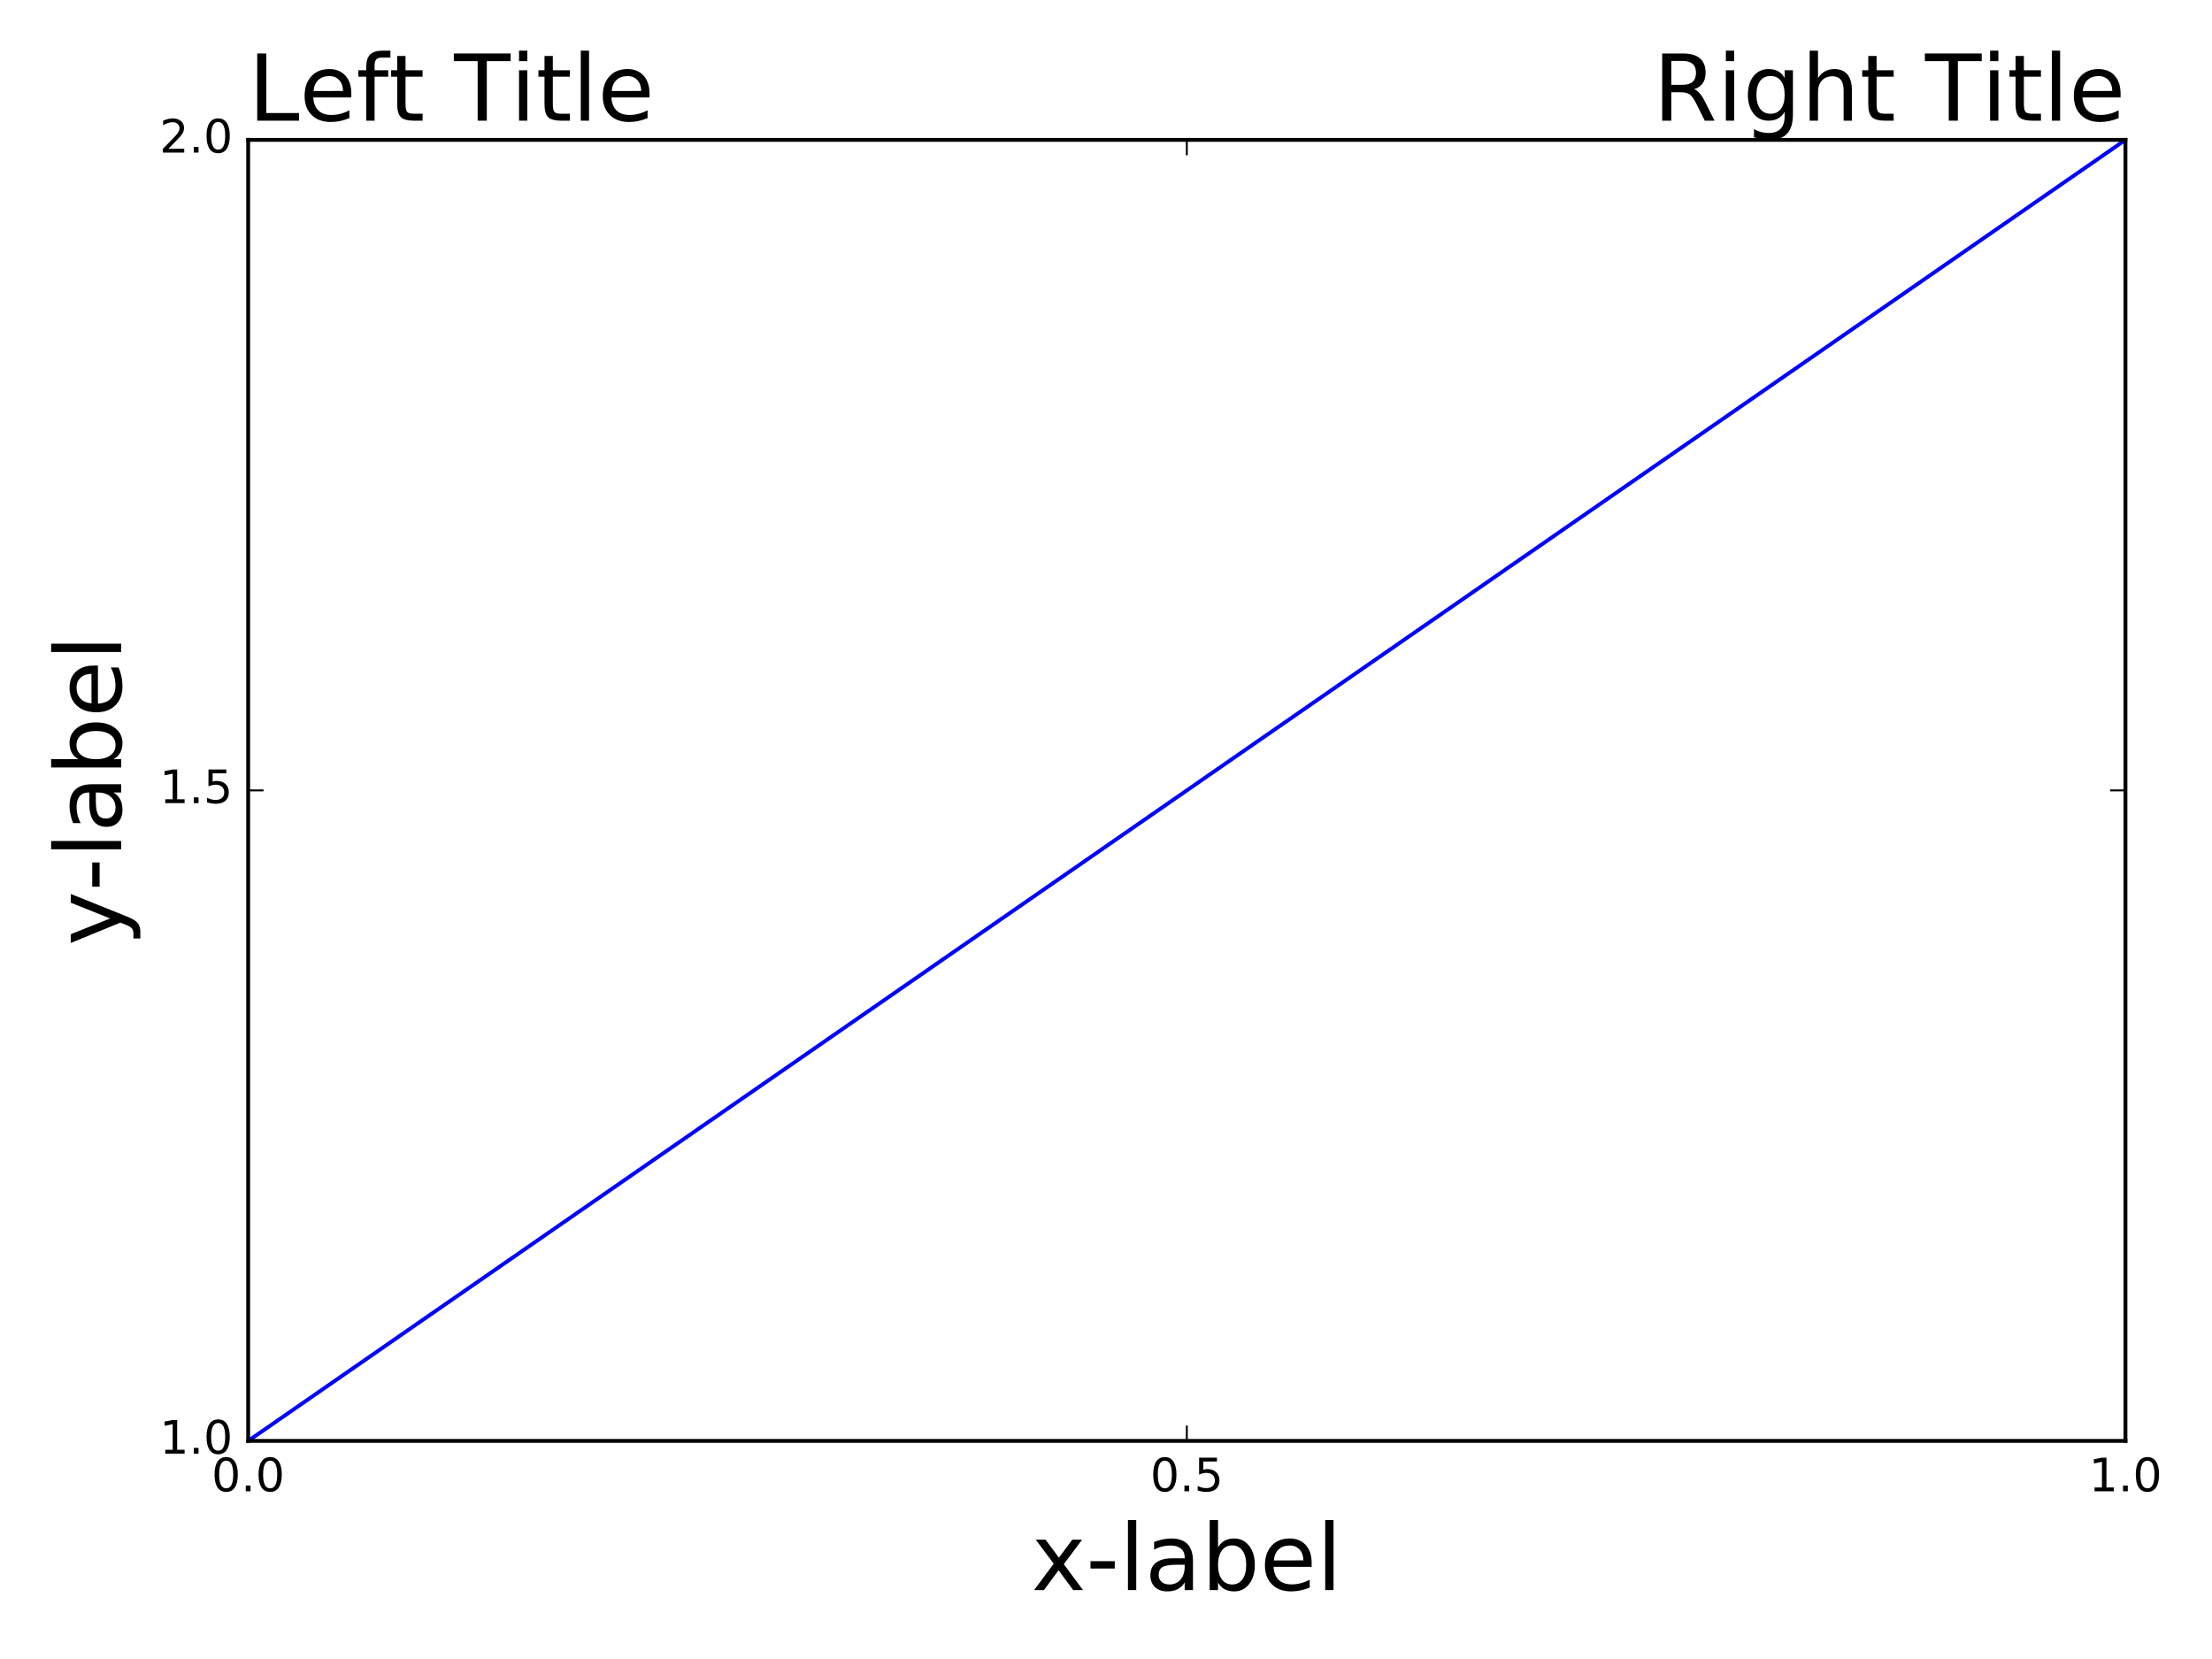
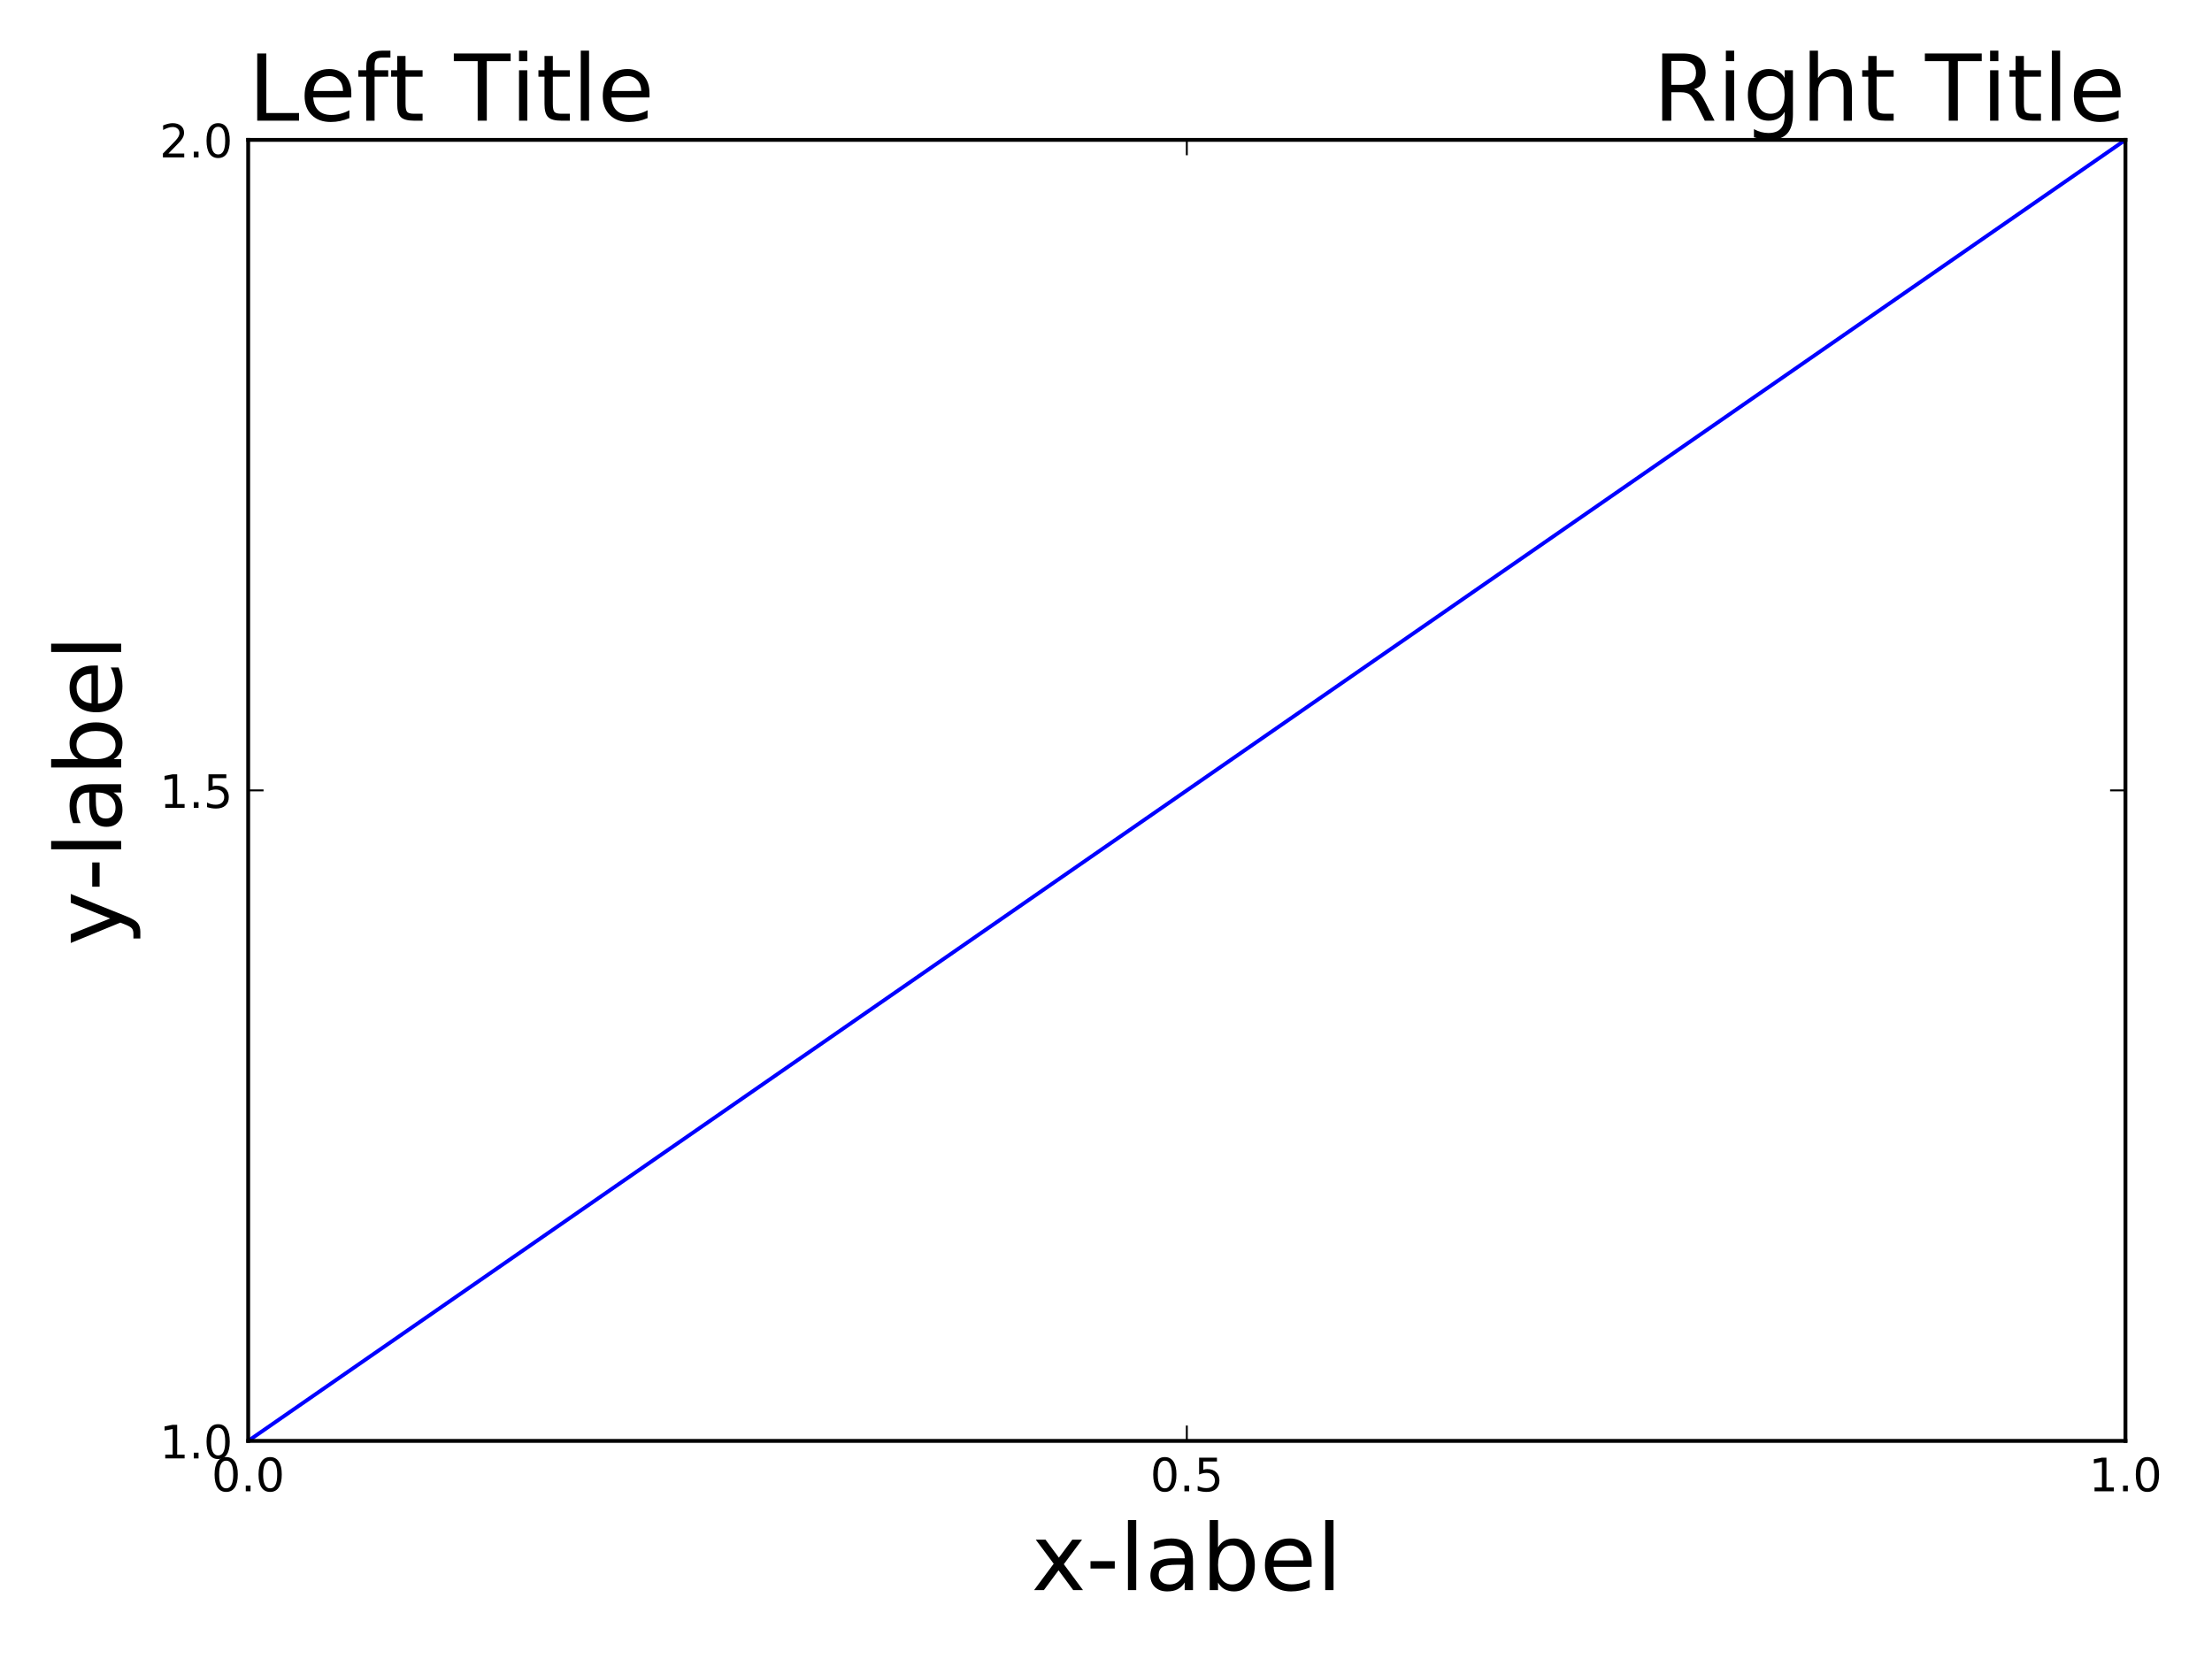
<svg xmlns="http://www.w3.org/2000/svg" xmlns:xlink="http://www.w3.org/1999/xlink" height="432pt" version="1.1" viewBox="0 0 576 432" width="576pt">
  <defs>
    <style type="text/css">
*{stroke-linecap:butt;stroke-linejoin:round;}
  </style>
  </defs>
  <g id="figure_1">
    <g id="patch_1">
      <path d="M 0 432  L 576 432  L 576 0  L 0 0  z " style="fill:#ffffff;" />
    </g>
    <g id="axes_1">
      <g id="patch_2">
        <path d="M 64.626 375.207  L 553.463 375.207  L 553.463 36.424  L 64.626 36.424  z " style="fill:#ffffff;" />
      </g>
      <g id="line2d_1">
-         <path clip-path="url(#pbdcaa25eec)" d="M 64.626 375.207  L 553.463 36.424  " style="fill:none;stroke:#0000ff;stroke-linecap:square;" />
+         <path clip-path="url(#p1dcaa362f4)" d="M 64.626 375.207  L 553.463 36.424  " style="fill:none;stroke:#0000ff;stroke-linecap:square;" />
      </g>
      <g id="patch_3">
        <path d="M 64.626 375.207  L 64.626 36.424  " style="fill:none;stroke:#000000;stroke-linecap:square;stroke-linejoin:miter;" />
      </g>
      <g id="patch_4">
        <path d="M 553.463 375.207  L 553.463 36.424  " style="fill:none;stroke:#000000;stroke-linecap:square;stroke-linejoin:miter;" />
      </g>
      <g id="patch_5">
        <path d="M 64.626 375.207  L 553.463 375.207  " style="fill:none;stroke:#000000;stroke-linecap:square;stroke-linejoin:miter;" />
      </g>
      <g id="patch_6">
        <path d="M 64.626 36.424  L 553.463 36.424  " style="fill:none;stroke:#000000;stroke-linecap:square;stroke-linejoin:miter;" />
      </g>
      <g id="matplotlib.axis_1">
        <g id="xtick_1">
          <g id="line2d_2">
            <defs>
-               <path d="M 0 0  L 0 -4  " id="m55e0939641" style="stroke:#000000;stroke-width:0.5;" />
-             </defs>
-             <g>
-               <use style="stroke:#000000;stroke-width:0.5;" x="64.626" xlink:href="#m55e0939641" y="375.207" />
+               <path d="M 0 0  L 0 -4  " id="m0da92e02a1" style="stroke:#000000;stroke-width:0.5;" />
+             </defs>
+             <g>
+               <use style="stroke:#000000;stroke-width:0.5;" x="64.626" xlink:href="#m0da92e02a1" y="375.207" />
            </g>
          </g>
          <g id="line2d_3">
            <defs>
-               <path d="M 0 0  L 0 4  " id="m48611ed3b0" style="stroke:#000000;stroke-width:0.5;" />
-             </defs>
-             <g>
-               <use style="stroke:#000000;stroke-width:0.5;" x="64.626" xlink:href="#m48611ed3b0" y="36.424" />
+               <path d="M 0 0  L 0 4  " id="m4305bd1001" style="stroke:#000000;stroke-width:0.5;" />
+             </defs>
+             <g>
+               <use style="stroke:#000000;stroke-width:0.5;" x="64.626" xlink:href="#m4305bd1001" y="36.424" />
            </g>
          </g>
          <g id="text_1">
            <defs>
              <path d="M 31.781 66.406  Q 24.172 66.406 20.328 58.906  Q 16.5 51.422 16.5 36.375  Q 16.5 21.391 20.328 13.891  Q 24.172 6.391 31.781 6.391  Q 39.453 6.391 43.281 13.891  Q 47.125 21.391 47.125 36.375  Q 47.125 51.422 43.281 58.906  Q 39.453 66.406 31.781 66.406  M 31.781 74.219  Q 44.047 74.219 50.516 64.516  Q 56.984 54.828 56.984 36.375  Q 56.984 17.969 50.516 8.266  Q 44.047 -1.422 31.781 -1.422  Q 19.531 -1.422 13.062 8.266  Q 6.594 17.969 6.594 36.375  Q 6.594 54.828 13.062 64.516  Q 19.531 74.219 31.781 74.219  " id="DejaVuSans-30" />
              <path d="M 10.688 12.406  L 21 12.406  L 21 0  L 10.688 0  z " id="DejaVuSans-2e" />
            </defs>
            <g transform="translate(55.08375 388.3253)scale(0.12 -0.12)">
              <use xlink:href="#DejaVuSans-30" />
              <use x="63.623" xlink:href="#DejaVuSans-2e" />
              <use x="95.41" xlink:href="#DejaVuSans-30" />
            </g>
          </g>
        </g>
        <g id="xtick_2">
          <g id="line2d_4">
            <g>
-               <use style="stroke:#000000;stroke-width:0.5;" x="309.045" xlink:href="#m55e0939641" y="375.207" />
+               <use style="stroke:#000000;stroke-width:0.5;" x="309.045" xlink:href="#m0da92e02a1" y="375.207" />
            </g>
          </g>
          <g id="line2d_5">
            <g>
-               <use style="stroke:#000000;stroke-width:0.5;" x="309.045" xlink:href="#m48611ed3b0" y="36.424" />
+               <use style="stroke:#000000;stroke-width:0.5;" x="309.045" xlink:href="#m4305bd1001" y="36.424" />
            </g>
          </g>
          <g id="text_2">
            <defs>
              <path d="M 10.797 72.906  L 49.516 72.906  L 49.516 64.594  L 19.828 64.594  L 19.828 46.734  Q 21.969 47.469 24.109 47.828  Q 26.266 48.188 28.422 48.188  Q 40.625 48.188 47.75 41.5  Q 54.891 34.812 54.891 23.391  Q 54.891 11.625 47.562 5.094  Q 40.234 -1.422 26.906 -1.422  Q 22.312 -1.422 17.547 -0.641  Q 12.797 0.141 7.719 1.703  L 7.719 11.625  Q 12.109 9.234 16.797 8.062  Q 21.484 6.891 26.703 6.891  Q 35.156 6.891 40.078 11.328  Q 45.016 15.766 45.016 23.391  Q 45.016 31 40.078 35.438  Q 35.156 39.891 26.703 39.891  Q 22.75 39.891 18.812 39.016  Q 14.891 38.141 10.797 36.281  z " id="DejaVuSans-35" />
            </defs>
            <g transform="translate(299.5027 388.3253)scale(0.12 -0.12)">
              <use xlink:href="#DejaVuSans-30" />
              <use x="63.623" xlink:href="#DejaVuSans-2e" />
              <use x="95.41" xlink:href="#DejaVuSans-35" />
            </g>
          </g>
        </g>
        <g id="xtick_3">
          <g id="line2d_6">
            <g>
-               <use style="stroke:#000000;stroke-width:0.5;" x="553.463" xlink:href="#m55e0939641" y="375.207" />
+               <use style="stroke:#000000;stroke-width:0.5;" x="553.463" xlink:href="#m0da92e02a1" y="375.207" />
            </g>
          </g>
          <g id="line2d_7">
            <g>
-               <use style="stroke:#000000;stroke-width:0.5;" x="553.463" xlink:href="#m48611ed3b0" y="36.424" />
+               <use style="stroke:#000000;stroke-width:0.5;" x="553.463" xlink:href="#m4305bd1001" y="36.424" />
            </g>
          </g>
          <g id="text_3">
            <defs>
              <path d="M 12.406 8.297  L 28.516 8.297  L 28.516 63.922  L 10.984 60.406  L 10.984 69.391  L 28.422 72.906  L 38.281 72.906  L 38.281 8.297  L 54.391 8.297  L 54.391 0  L 12.406 0  z " id="DejaVuSans-31" />
            </defs>
            <g transform="translate(543.9216 388.3253)scale(0.12 -0.12)">
              <use xlink:href="#DejaVuSans-31" />
              <use x="63.623" xlink:href="#DejaVuSans-2e" />
              <use x="95.41" xlink:href="#DejaVuSans-30" />
            </g>
          </g>
        </g>
        <g id="text_4">
          <defs>
            <path d="M 54.891 54.688  L 35.109 28.078  L 55.906 0  L 45.312 0  L 29.391 21.484  L 13.484 0  L 2.875 0  L 24.125 28.609  L 4.688 54.688  L 15.281 54.688  L 29.781 35.203  L 44.281 54.688  z " id="DejaVuSans-78" />
            <path d="M 4.891 31.391  L 31.203 31.391  L 31.203 23.391  L 4.891 23.391  z " id="DejaVuSans-2d" />
            <path d="M 9.422 75.984  L 18.406 75.984  L 18.406 0  L 9.422 0  z " id="DejaVuSans-6c" />
            <path d="M 34.281 27.484  Q 23.391 27.484 19.188 25  Q 14.984 22.516 14.984 16.5  Q 14.984 11.719 18.141 8.906  Q 21.297 6.109 26.703 6.109  Q 34.188 6.109 38.703 11.406  Q 43.219 16.703 43.219 25.484  L 43.219 27.484  z M 52.203 31.203  L 52.203 0  L 43.219 0  L 43.219 8.297  Q 40.141 3.328 35.547 0.953  Q 30.953 -1.422 24.312 -1.422  Q 15.922 -1.422 10.953 3.297  Q 6 8.016 6 15.922  Q 6 25.141 12.172 29.828  Q 18.359 34.516 30.609 34.516  L 43.219 34.516  L 43.219 35.406  Q 43.219 41.609 39.141 45  Q 35.062 48.391 27.688 48.391  Q 23 48.391 18.547 47.266  Q 14.109 46.141 10.016 43.891  L 10.016 52.203  Q 14.938 54.109 19.578 55.047  Q 24.219 56 28.609 56  Q 40.484 56 46.344 49.844  Q 52.203 43.703 52.203 31.203  " id="DejaVuSans-61" />
            <path d="M 48.688 27.297  Q 48.688 37.203 44.609 42.844  Q 40.531 48.484 33.406 48.484  Q 26.266 48.484 22.188 42.844  Q 18.109 37.203 18.109 27.297  Q 18.109 17.391 22.188 11.75  Q 26.266 6.109 33.406 6.109  Q 40.531 6.109 44.609 11.75  Q 48.688 17.391 48.688 27.297  M 18.109 46.391  Q 20.953 51.266 25.266 53.625  Q 29.594 56 35.594 56  Q 45.562 56 51.781 48.094  Q 58.016 40.188 58.016 27.297  Q 58.016 14.406 51.781 6.484  Q 45.562 -1.422 35.594 -1.422  Q 29.594 -1.422 25.266 0.953  Q 20.953 3.328 18.109 8.203  L 18.109 0  L 9.078 0  L 9.078 75.984  L 18.109 75.984  z " id="DejaVuSans-62" />
            <path d="M 56.203 29.594  L 56.203 25.203  L 14.891 25.203  Q 15.484 15.922 20.484 11.062  Q 25.484 6.203 34.422 6.203  Q 39.594 6.203 44.453 7.469  Q 49.312 8.734 54.109 11.281  L 54.109 2.781  Q 49.266 0.734 44.188 -0.344  Q 39.109 -1.422 33.891 -1.422  Q 20.797 -1.422 13.156 6.188  Q 5.516 13.812 5.516 26.812  Q 5.516 40.234 12.766 48.109  Q 20.016 56 32.328 56  Q 43.359 56 49.781 48.891  Q 56.203 41.797 56.203 29.594  M 47.219 32.234  Q 47.125 39.594 43.094 43.984  Q 39.062 48.391 32.422 48.391  Q 24.906 48.391 20.391 44.141  Q 15.875 39.891 15.188 32.172  z " id="DejaVuSans-65" />
          </defs>
          <g transform="translate(268.5895 414.0572)scale(0.24 -0.24)">
            <use xlink:href="#DejaVuSans-78" />
            <use x="59.18" xlink:href="#DejaVuSans-2d" />
            <use x="95.264" xlink:href="#DejaVuSans-6c" />
            <use x="123.047" xlink:href="#DejaVuSans-61" />
            <use x="184.326" xlink:href="#DejaVuSans-62" />
            <use x="247.803" xlink:href="#DejaVuSans-65" />
            <use x="309.326" xlink:href="#DejaVuSans-6c" />
          </g>
        </g>
      </g>
      <g id="matplotlib.axis_2">
        <g id="ytick_1">
          <g id="line2d_8">
            <defs>
-               <path d="M 0 0  L 4 0  " id="m42e61394a3" style="stroke:#000000;stroke-width:0.5;" />
-             </defs>
-             <g>
-               <use style="stroke:#000000;stroke-width:0.5;" x="64.626" xlink:href="#m42e61394a3" y="375.207" />
+               <path d="M 0 0  L 4 0  " id="m43fffa15bf" style="stroke:#000000;stroke-width:0.5;" />
+             </defs>
+             <g>
+               <use style="stroke:#000000;stroke-width:0.5;" x="64.626" xlink:href="#m43fffa15bf" y="375.207" />
            </g>
          </g>
          <g id="line2d_9">
            <defs>
-               <path d="M 0 0  L -4 0  " id="m335d9178e9" style="stroke:#000000;stroke-width:0.5;" />
-             </defs>
-             <g>
-               <use style="stroke:#000000;stroke-width:0.5;" x="553.463" xlink:href="#m335d9178e9" y="375.207" />
+               <path d="M 0 0  L -4 0  " id="mcd9424672e" style="stroke:#000000;stroke-width:0.5;" />
+             </defs>
+             <g>
+               <use style="stroke:#000000;stroke-width:0.5;" x="553.463" xlink:href="#mcd9424672e" y="375.207" />
            </g>
          </g>
          <g id="text_5">
-             <g transform="translate(41.54187 378.5184)scale(0.12 -0.12)">
+             <g transform="translate(41.54187 379.7663)scale(0.12 -0.12)">
              <use xlink:href="#DejaVuSans-31" />
              <use x="63.623" xlink:href="#DejaVuSans-2e" />
              <use x="95.41" xlink:href="#DejaVuSans-30" />
            </g>
          </g>
        </g>
        <g id="ytick_2">
          <g id="line2d_10">
            <g>
-               <use style="stroke:#000000;stroke-width:0.5;" x="64.626" xlink:href="#m42e61394a3" y="205.816" />
+               <use style="stroke:#000000;stroke-width:0.5;" x="64.626" xlink:href="#m43fffa15bf" y="205.816" />
            </g>
          </g>
          <g id="line2d_11">
            <g>
-               <use style="stroke:#000000;stroke-width:0.5;" x="553.463" xlink:href="#m335d9178e9" y="205.816" />
+               <use style="stroke:#000000;stroke-width:0.5;" x="553.463" xlink:href="#mcd9424672e" y="205.816" />
            </g>
          </g>
          <g id="text_6">
-             <g transform="translate(41.54187 209.1269)scale(0.12 -0.12)">
+             <g transform="translate(41.54187 210.3747)scale(0.12 -0.12)">
              <use xlink:href="#DejaVuSans-31" />
              <use x="63.623" xlink:href="#DejaVuSans-2e" />
              <use x="95.41" xlink:href="#DejaVuSans-35" />
            </g>
          </g>
        </g>
        <g id="ytick_3">
          <g id="line2d_12">
            <g>
-               <use style="stroke:#000000;stroke-width:0.5;" x="64.626" xlink:href="#m42e61394a3" y="36.424" />
+               <use style="stroke:#000000;stroke-width:0.5;" x="64.626" xlink:href="#m43fffa15bf" y="36.424" />
            </g>
          </g>
          <g id="line2d_13">
            <g>
-               <use style="stroke:#000000;stroke-width:0.5;" x="553.463" xlink:href="#m335d9178e9" y="36.424" />
+               <use style="stroke:#000000;stroke-width:0.5;" x="553.463" xlink:href="#mcd9424672e" y="36.424" />
            </g>
          </g>
          <g id="text_7">
            <defs>
              <path d="M 19.188 8.297  L 53.609 8.297  L 53.609 0  L 7.328 0  L 7.328 8.297  Q 12.938 14.109 22.625 23.891  Q 32.328 33.688 34.812 36.531  Q 39.547 41.844 41.422 45.531  Q 43.312 49.219 43.312 52.781  Q 43.312 58.594 39.234 62.25  Q 35.156 65.922 28.609 65.922  Q 23.969 65.922 18.812 64.312  Q 13.672 62.703 7.812 59.422  L 7.812 69.391  Q 13.766 71.781 18.938 73  Q 24.125 74.219 28.422 74.219  Q 39.75 74.219 46.484 68.547  Q 53.219 62.891 53.219 53.422  Q 53.219 48.922 51.531 44.891  Q 49.859 40.875 45.406 35.406  Q 44.188 33.984 37.641 27.219  Q 31.109 20.453 19.188 8.297  " id="DejaVuSans-32" />
            </defs>
-             <g transform="translate(41.54187 39.73531)scale(0.12 -0.12)">
+             <g transform="translate(41.54187 40.98313)scale(0.12 -0.12)">
              <use xlink:href="#DejaVuSans-32" />
              <use x="63.623" xlink:href="#DejaVuSans-2e" />
              <use x="95.41" xlink:href="#DejaVuSans-30" />
            </g>
          </g>
        </g>
        <g id="text_8">
          <defs>
            <path d="M 32.172 -5.078  Q 28.375 -14.844 24.75 -17.812  Q 21.141 -20.797 15.094 -20.797  L 7.906 -20.797  L 7.906 -13.281  L 13.188 -13.281  Q 16.891 -13.281 18.938 -11.516  Q 21 -9.766 23.484 -3.219  L 25.094 0.875  L 2.984 54.688  L 12.5 54.688  L 29.594 11.922  L 46.688 54.688  L 56.203 54.688  z " id="DejaVuSans-79" />
          </defs>
          <g transform="translate(31.55063 246.2688)rotate(-90)scale(0.24 -0.24)">
            <use xlink:href="#DejaVuSans-79" />
            <use x="59.164" xlink:href="#DejaVuSans-2d" />
            <use x="95.248" xlink:href="#DejaVuSans-6c" />
            <use x="123.031" xlink:href="#DejaVuSans-61" />
            <use x="184.311" xlink:href="#DejaVuSans-62" />
            <use x="247.787" xlink:href="#DejaVuSans-65" />
            <use x="309.311" xlink:href="#DejaVuSans-6c" />
          </g>
        </g>
      </g>
      <g id="text_9">
        <defs>
          <path d="M 9.812 72.906  L 19.672 72.906  L 19.672 8.297  L 55.172 8.297  L 55.172 0  L 9.812 0  z " id="DejaVuSans-4c" />
          <path d="M 37.109 75.984  L 37.109 68.5  L 28.516 68.5  Q 23.688 68.5 21.797 66.547  Q 19.922 64.594 19.922 59.516  L 19.922 54.688  L 34.719 54.688  L 34.719 47.703  L 19.922 47.703  L 19.922 0  L 10.891 0  L 10.891 47.703  L 2.297 47.703  L 2.297 54.688  L 10.891 54.688  L 10.891 58.5  Q 10.891 67.625 15.141 71.797  Q 19.391 75.984 28.609 75.984  z " id="DejaVuSans-66" />
          <path d="M 18.312 70.219  L 18.312 54.688  L 36.812 54.688  L 36.812 47.703  L 18.312 47.703  L 18.312 18.016  Q 18.312 11.328 20.141 9.422  Q 21.969 7.516 27.594 7.516  L 36.812 7.516  L 36.812 0  L 27.594 0  Q 17.188 0 13.234 3.875  Q 9.281 7.766 9.281 18.016  L 9.281 47.703  L 2.688 47.703  L 2.688 54.688  L 9.281 54.688  L 9.281 70.219  z " id="DejaVuSans-74" />
          <path id="DejaVuSans-20" />
          <path d="M -0.297 72.906  L 61.375 72.906  L 61.375 64.594  L 35.5 64.594  L 35.5 0  L 25.594 0  L 25.594 64.594  L -0.297 64.594  z " id="DejaVuSans-54" />
          <path d="M 9.422 54.688  L 18.406 54.688  L 18.406 0  L 9.422 0  z M 9.422 75.984  L 18.406 75.984  L 18.406 64.594  L 9.422 64.594  z " id="DejaVuSans-69" />
        </defs>
        <g transform="translate(64.62562 31.42406)scale(0.24 -0.24)">
          <use xlink:href="#DejaVuSans-4c" />
          <use x="55.697" xlink:href="#DejaVuSans-65" />
          <use x="117.221" xlink:href="#DejaVuSans-66" />
          <use x="152.41" xlink:href="#DejaVuSans-74" />
          <use x="191.619" xlink:href="#DejaVuSans-20" />
          <use x="223.406" xlink:href="#DejaVuSans-54" />
          <use x="284.443" xlink:href="#DejaVuSans-69" />
          <use x="312.227" xlink:href="#DejaVuSans-74" />
          <use x="351.436" xlink:href="#DejaVuSans-6c" />
          <use x="379.219" xlink:href="#DejaVuSans-65" />
        </g>
      </g>
      <g id="text_10">
        <defs>
          <path d="M 44.391 34.188  Q 47.562 33.109 50.562 29.594  Q 53.562 26.078 56.594 19.922  L 66.609 0  L 56 0  L 46.688 18.703  Q 43.062 26.031 39.672 28.422  Q 36.281 30.812 30.422 30.812  L 19.672 30.812  L 19.672 0  L 9.812 0  L 9.812 72.906  L 32.078 72.906  Q 44.578 72.906 50.734 67.672  Q 56.891 62.453 56.891 51.906  Q 56.891 45.016 53.688 40.469  Q 50.484 35.938 44.391 34.188  M 19.672 64.797  L 19.672 38.922  L 32.078 38.922  Q 39.203 38.922 42.844 42.219  Q 46.484 45.516 46.484 51.906  Q 46.484 58.297 42.844 61.547  Q 39.203 64.797 32.078 64.797  z " id="DejaVuSans-52" />
          <path d="M 45.406 27.984  Q 45.406 37.75 41.375 43.109  Q 37.359 48.484 30.078 48.484  Q 22.859 48.484 18.828 43.109  Q 14.797 37.75 14.797 27.984  Q 14.797 18.266 18.828 12.891  Q 22.859 7.516 30.078 7.516  Q 37.359 7.516 41.375 12.891  Q 45.406 18.266 45.406 27.984  M 54.391 6.781  Q 54.391 -7.172 48.188 -13.984  Q 42 -20.797 29.203 -20.797  Q 24.469 -20.797 20.266 -20.094  Q 16.062 -19.391 12.109 -17.922  L 12.109 -9.188  Q 16.062 -11.328 19.922 -12.344  Q 23.781 -13.375 27.781 -13.375  Q 36.625 -13.375 41.016 -8.766  Q 45.406 -4.156 45.406 5.172  L 45.406 9.625  Q 42.625 4.781 38.281 2.391  Q 33.938 0 27.875 0  Q 17.828 0 11.672 7.656  Q 5.516 15.328 5.516 27.984  Q 5.516 40.672 11.672 48.328  Q 17.828 56 27.875 56  Q 33.938 56 38.281 53.609  Q 42.625 51.219 45.406 46.391  L 45.406 54.688  L 54.391 54.688  z " id="DejaVuSans-67" />
          <path d="M 54.891 33.016  L 54.891 0  L 45.906 0  L 45.906 32.719  Q 45.906 40.484 42.875 44.328  Q 39.844 48.188 33.797 48.188  Q 26.516 48.188 22.312 43.547  Q 18.109 38.922 18.109 30.906  L 18.109 0  L 9.078 0  L 9.078 75.984  L 18.109 75.984  L 18.109 46.188  Q 21.344 51.125 25.703 53.562  Q 30.078 56 35.797 56  Q 45.219 56 50.047 50.172  Q 54.891 44.344 54.891 33.016  " id="DejaVuSans-68" />
        </defs>
        <g transform="translate(430.4784 31.42406)scale(0.24 -0.24)">
          <use xlink:href="#DejaVuSans-52" />
          <use x="69.482" xlink:href="#DejaVuSans-69" />
          <use x="97.266" xlink:href="#DejaVuSans-67" />
          <use x="160.742" xlink:href="#DejaVuSans-68" />
          <use x="224.121" xlink:href="#DejaVuSans-74" />
          <use x="263.33" xlink:href="#DejaVuSans-20" />
          <use x="295.117" xlink:href="#DejaVuSans-54" />
          <use x="356.154" xlink:href="#DejaVuSans-69" />
          <use x="383.938" xlink:href="#DejaVuSans-74" />
          <use x="423.146" xlink:href="#DejaVuSans-6c" />
          <use x="450.93" xlink:href="#DejaVuSans-65" />
        </g>
      </g>
    </g>
  </g>
  <defs>
-     <clipPath id="pbdcaa25eec">
+     <clipPath id="p1dcaa362f4">
      <rect height="338.783" width="488.838" x="64.626" y="36.424" />
    </clipPath>
  </defs>
</svg>
